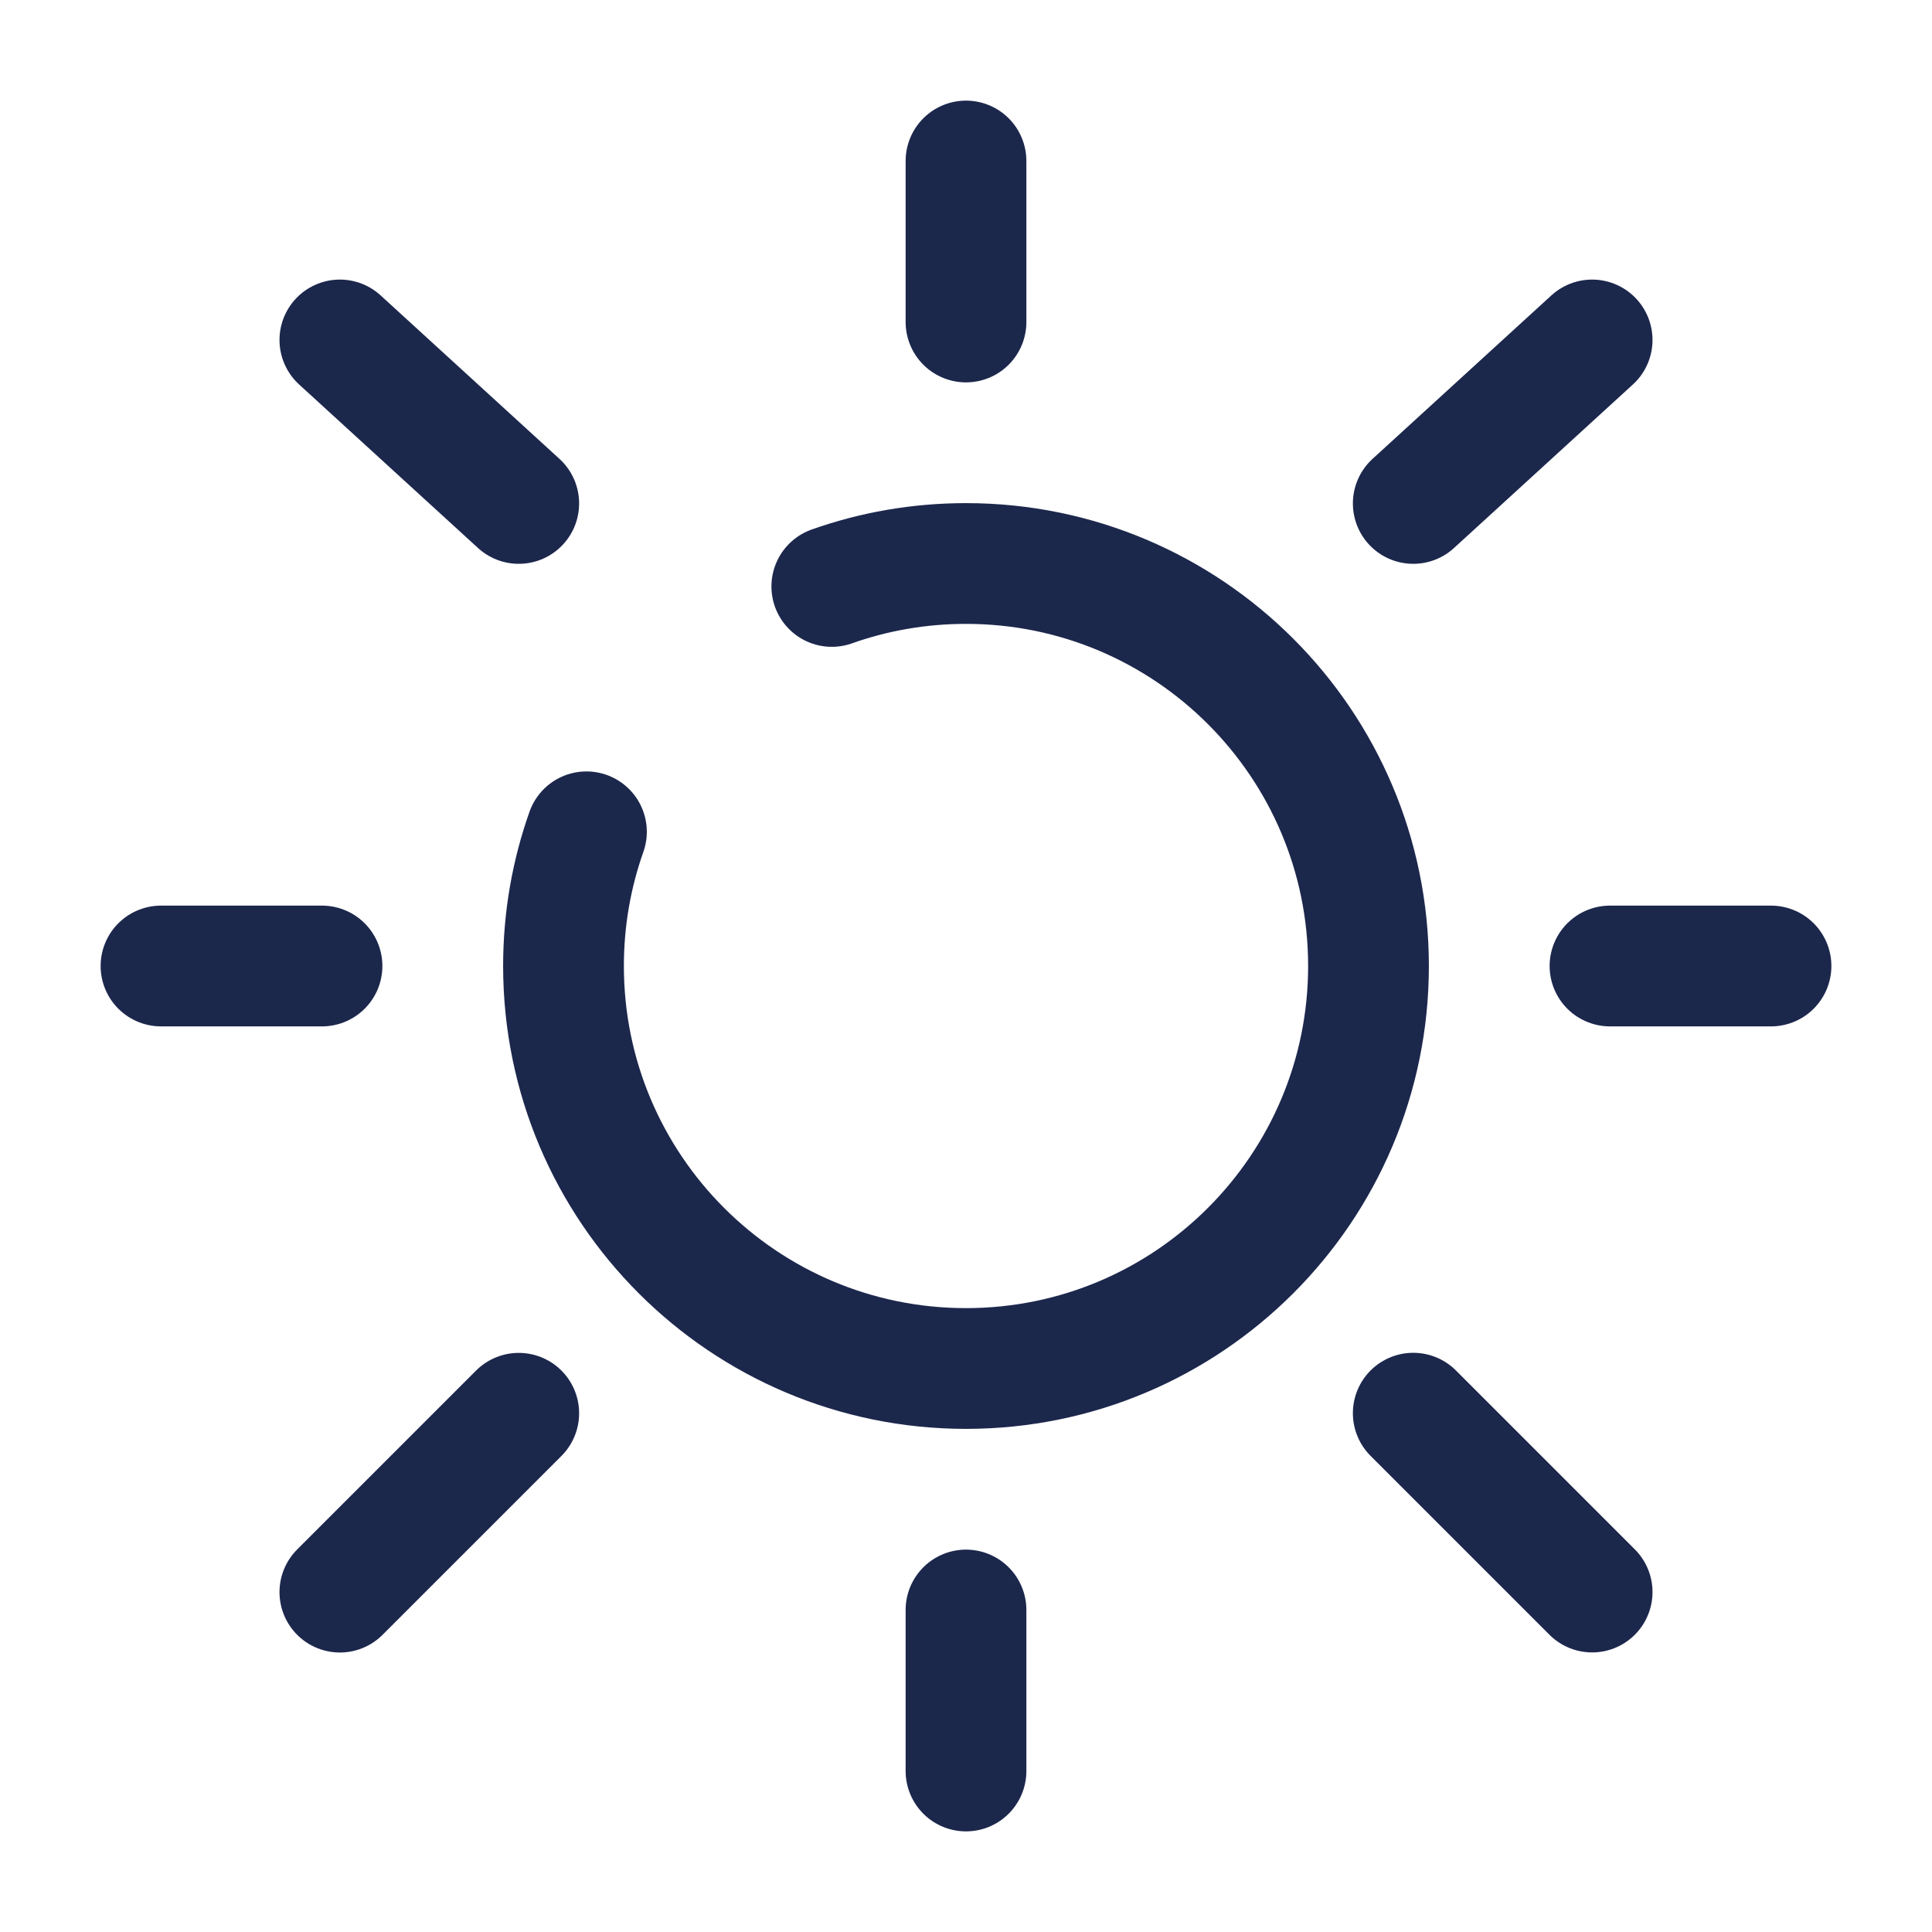
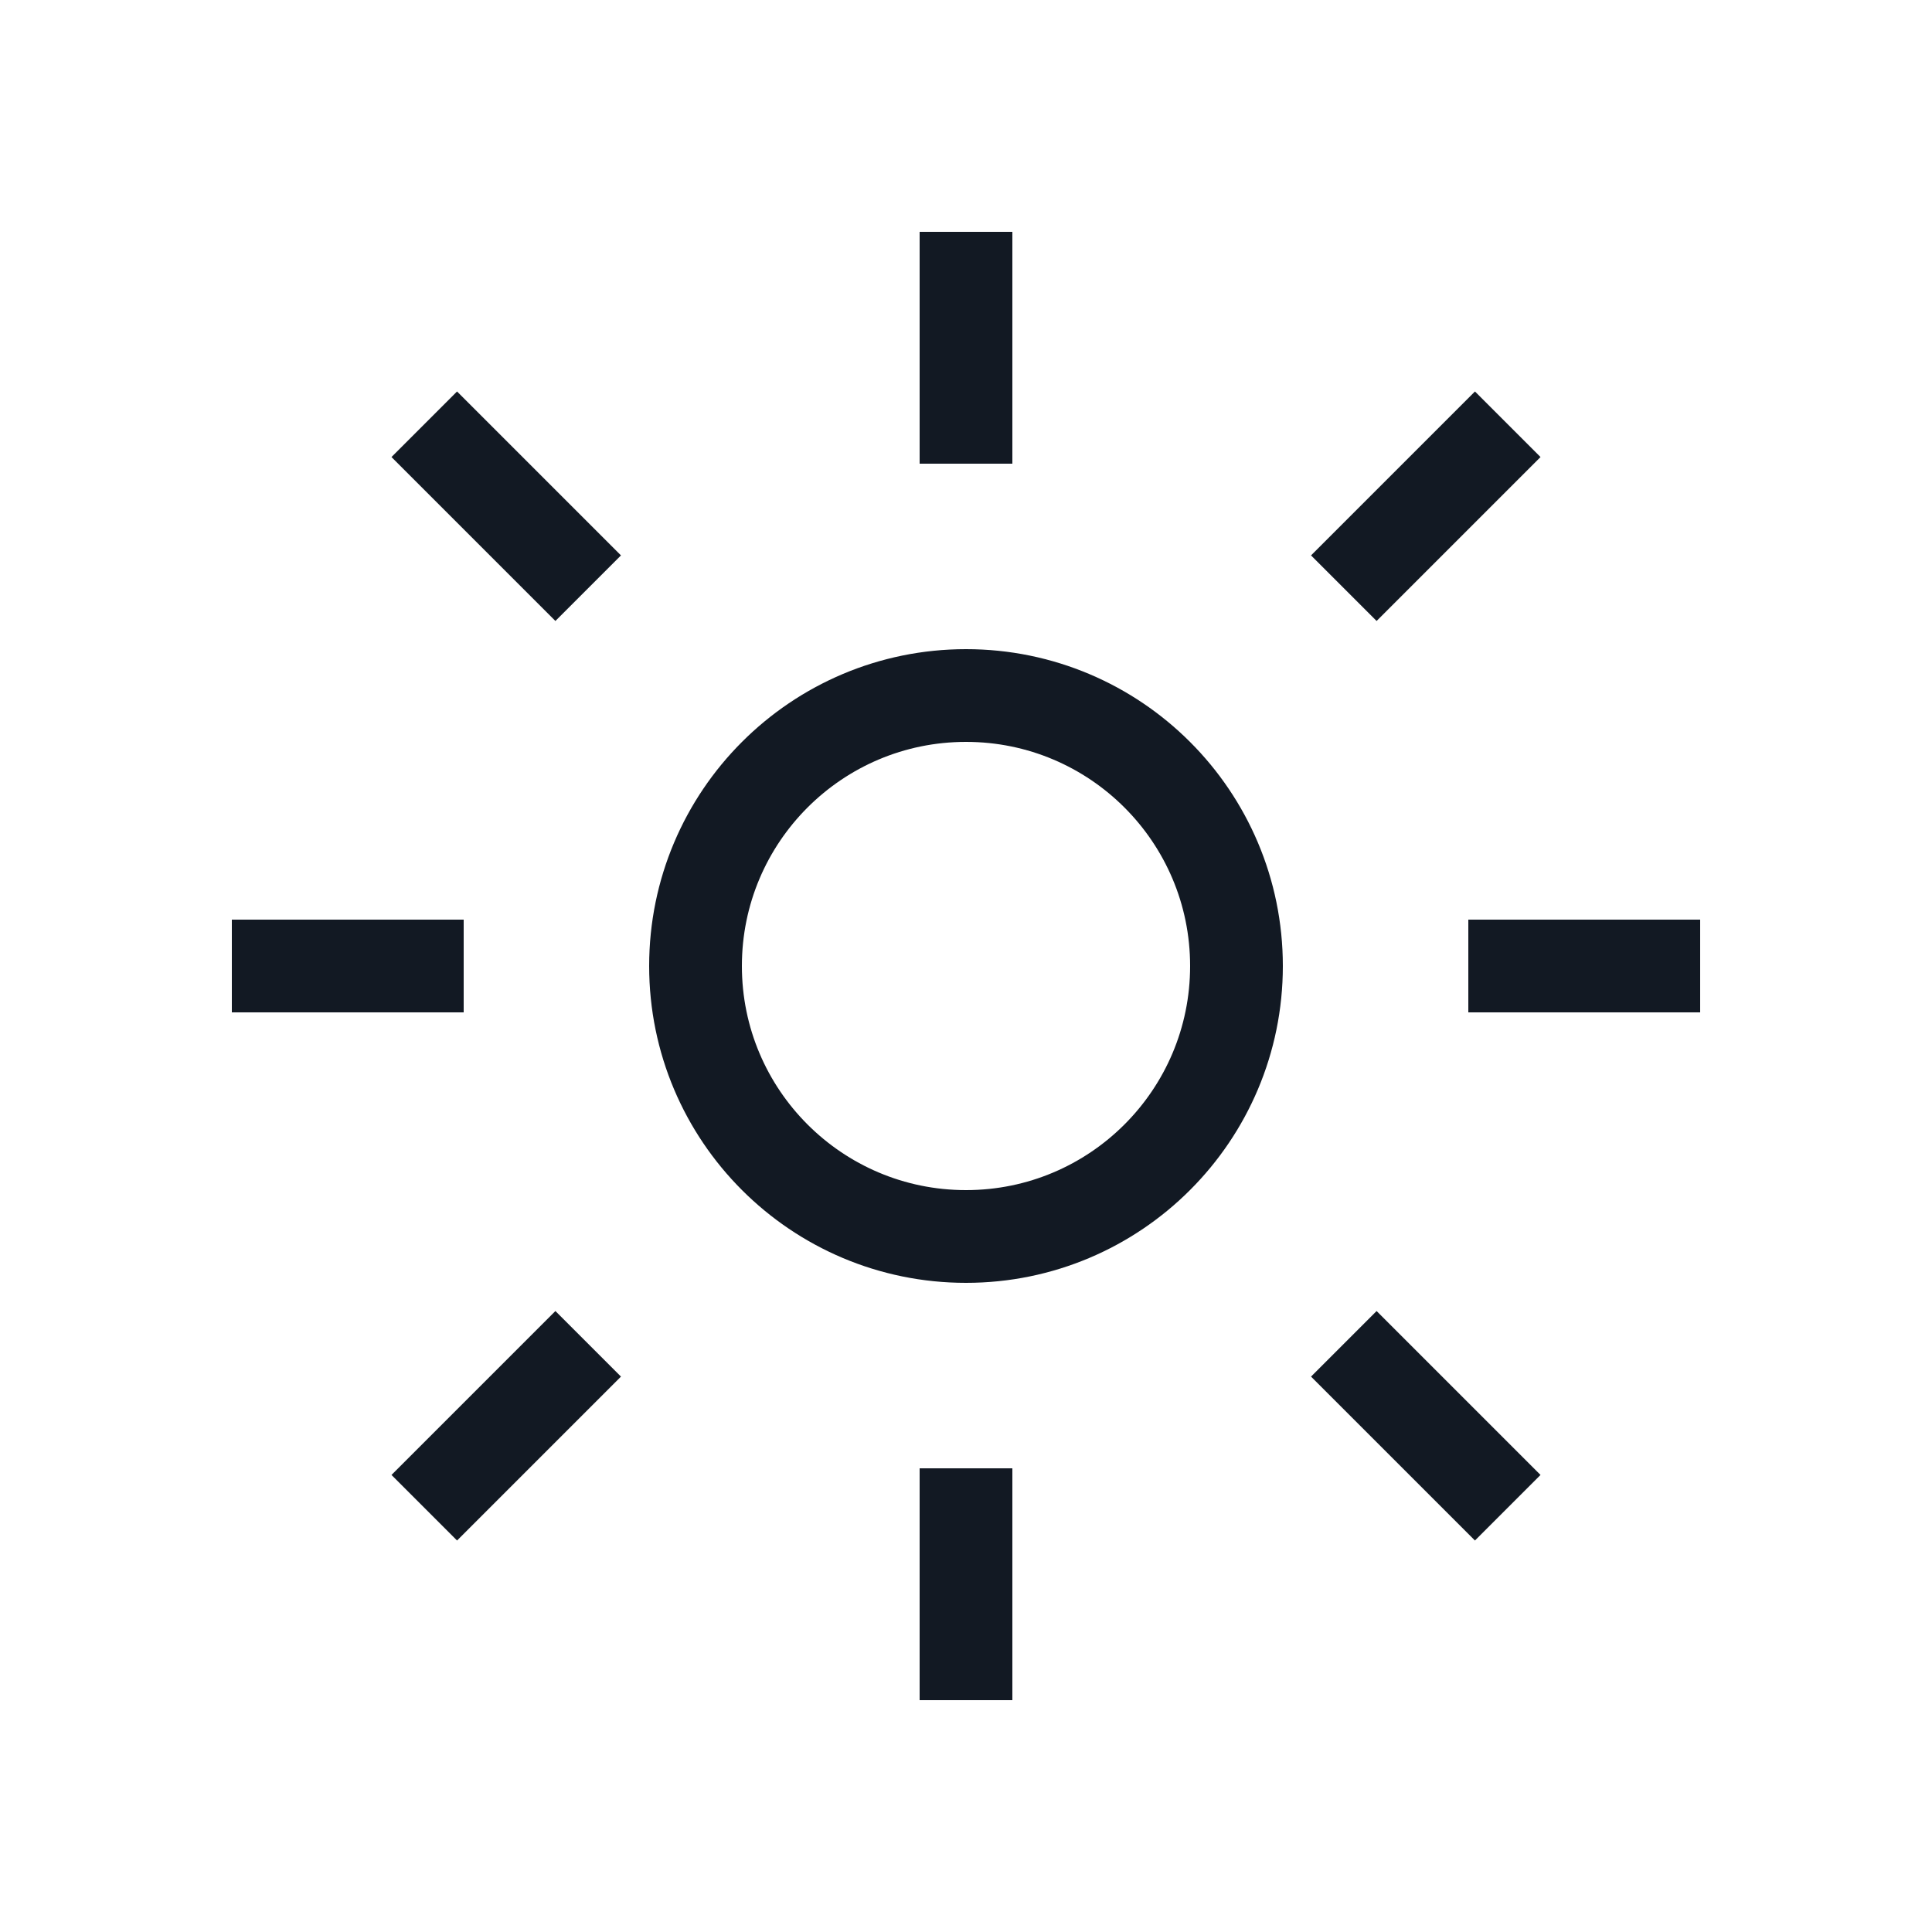
- <svg xmlns="http://www.w3.org/2000/svg" width="800px" height="800px" viewBox="0 0 24 24" fill="none">
-   <path d="M7.285 10.333C7.1 10.855 7 11.416 7 12C7 14.761 9.239 17 12 17C14.761 17 17 14.761 17 12C17 9.239 14.761 7 12 7C11.416 7 10.855 7.1 10.333 7.285" stroke="#1C274C" stroke-width="1.5" stroke-linecap="round" />
-   <path d="M12 2V4" stroke="#1C274C" stroke-width="1.5" stroke-linecap="round" />
-   <path d="M12 20V22" stroke="#1C274C" stroke-width="1.5" stroke-linecap="round" />
-   <path d="M4 12L2 12" stroke="#1C274C" stroke-width="1.5" stroke-linecap="round" />
-   <path d="M22 12L20 12" stroke="#1C274C" stroke-width="1.5" stroke-linecap="round" />
-   <path d="M19.778 4.223L17.556 6.254" stroke="#1C274C" stroke-width="1.5" stroke-linecap="round" />
-   <path d="M4.222 4.223L6.444 6.254" stroke="#1C274C" stroke-width="1.5" stroke-linecap="round" />
-   <path d="M6.444 17.556L4.222 19.778" stroke="#1C274C" stroke-width="1.5" stroke-linecap="round" />
-   <path d="M19.778 19.777L17.556 17.555" stroke="#1C274C" stroke-width="1.5" stroke-linecap="round" />
+ <svg xmlns="http://www.w3.org/2000/svg" width="800px" height="800px" viewBox="0 0 25 25" fill="none">
+   <path d="M19 12.5H22M3 12.5H6M12.5 6V3M12.5 22V19M17.389 7.611L19.51 5.49M5.49 19.51L7.611 17.389M7.611 7.611L5.49 5.49M19.51 19.51L17.389 17.389M16 12.5C16 14.433 14.433 16 12.5 16C10.567 16 9 14.433 9 12.5C9 10.567 10.567 9 12.5 9C14.433 9 16 10.567 16 12.5Z" stroke="#121923" stroke-width="1.2" />
</svg>
